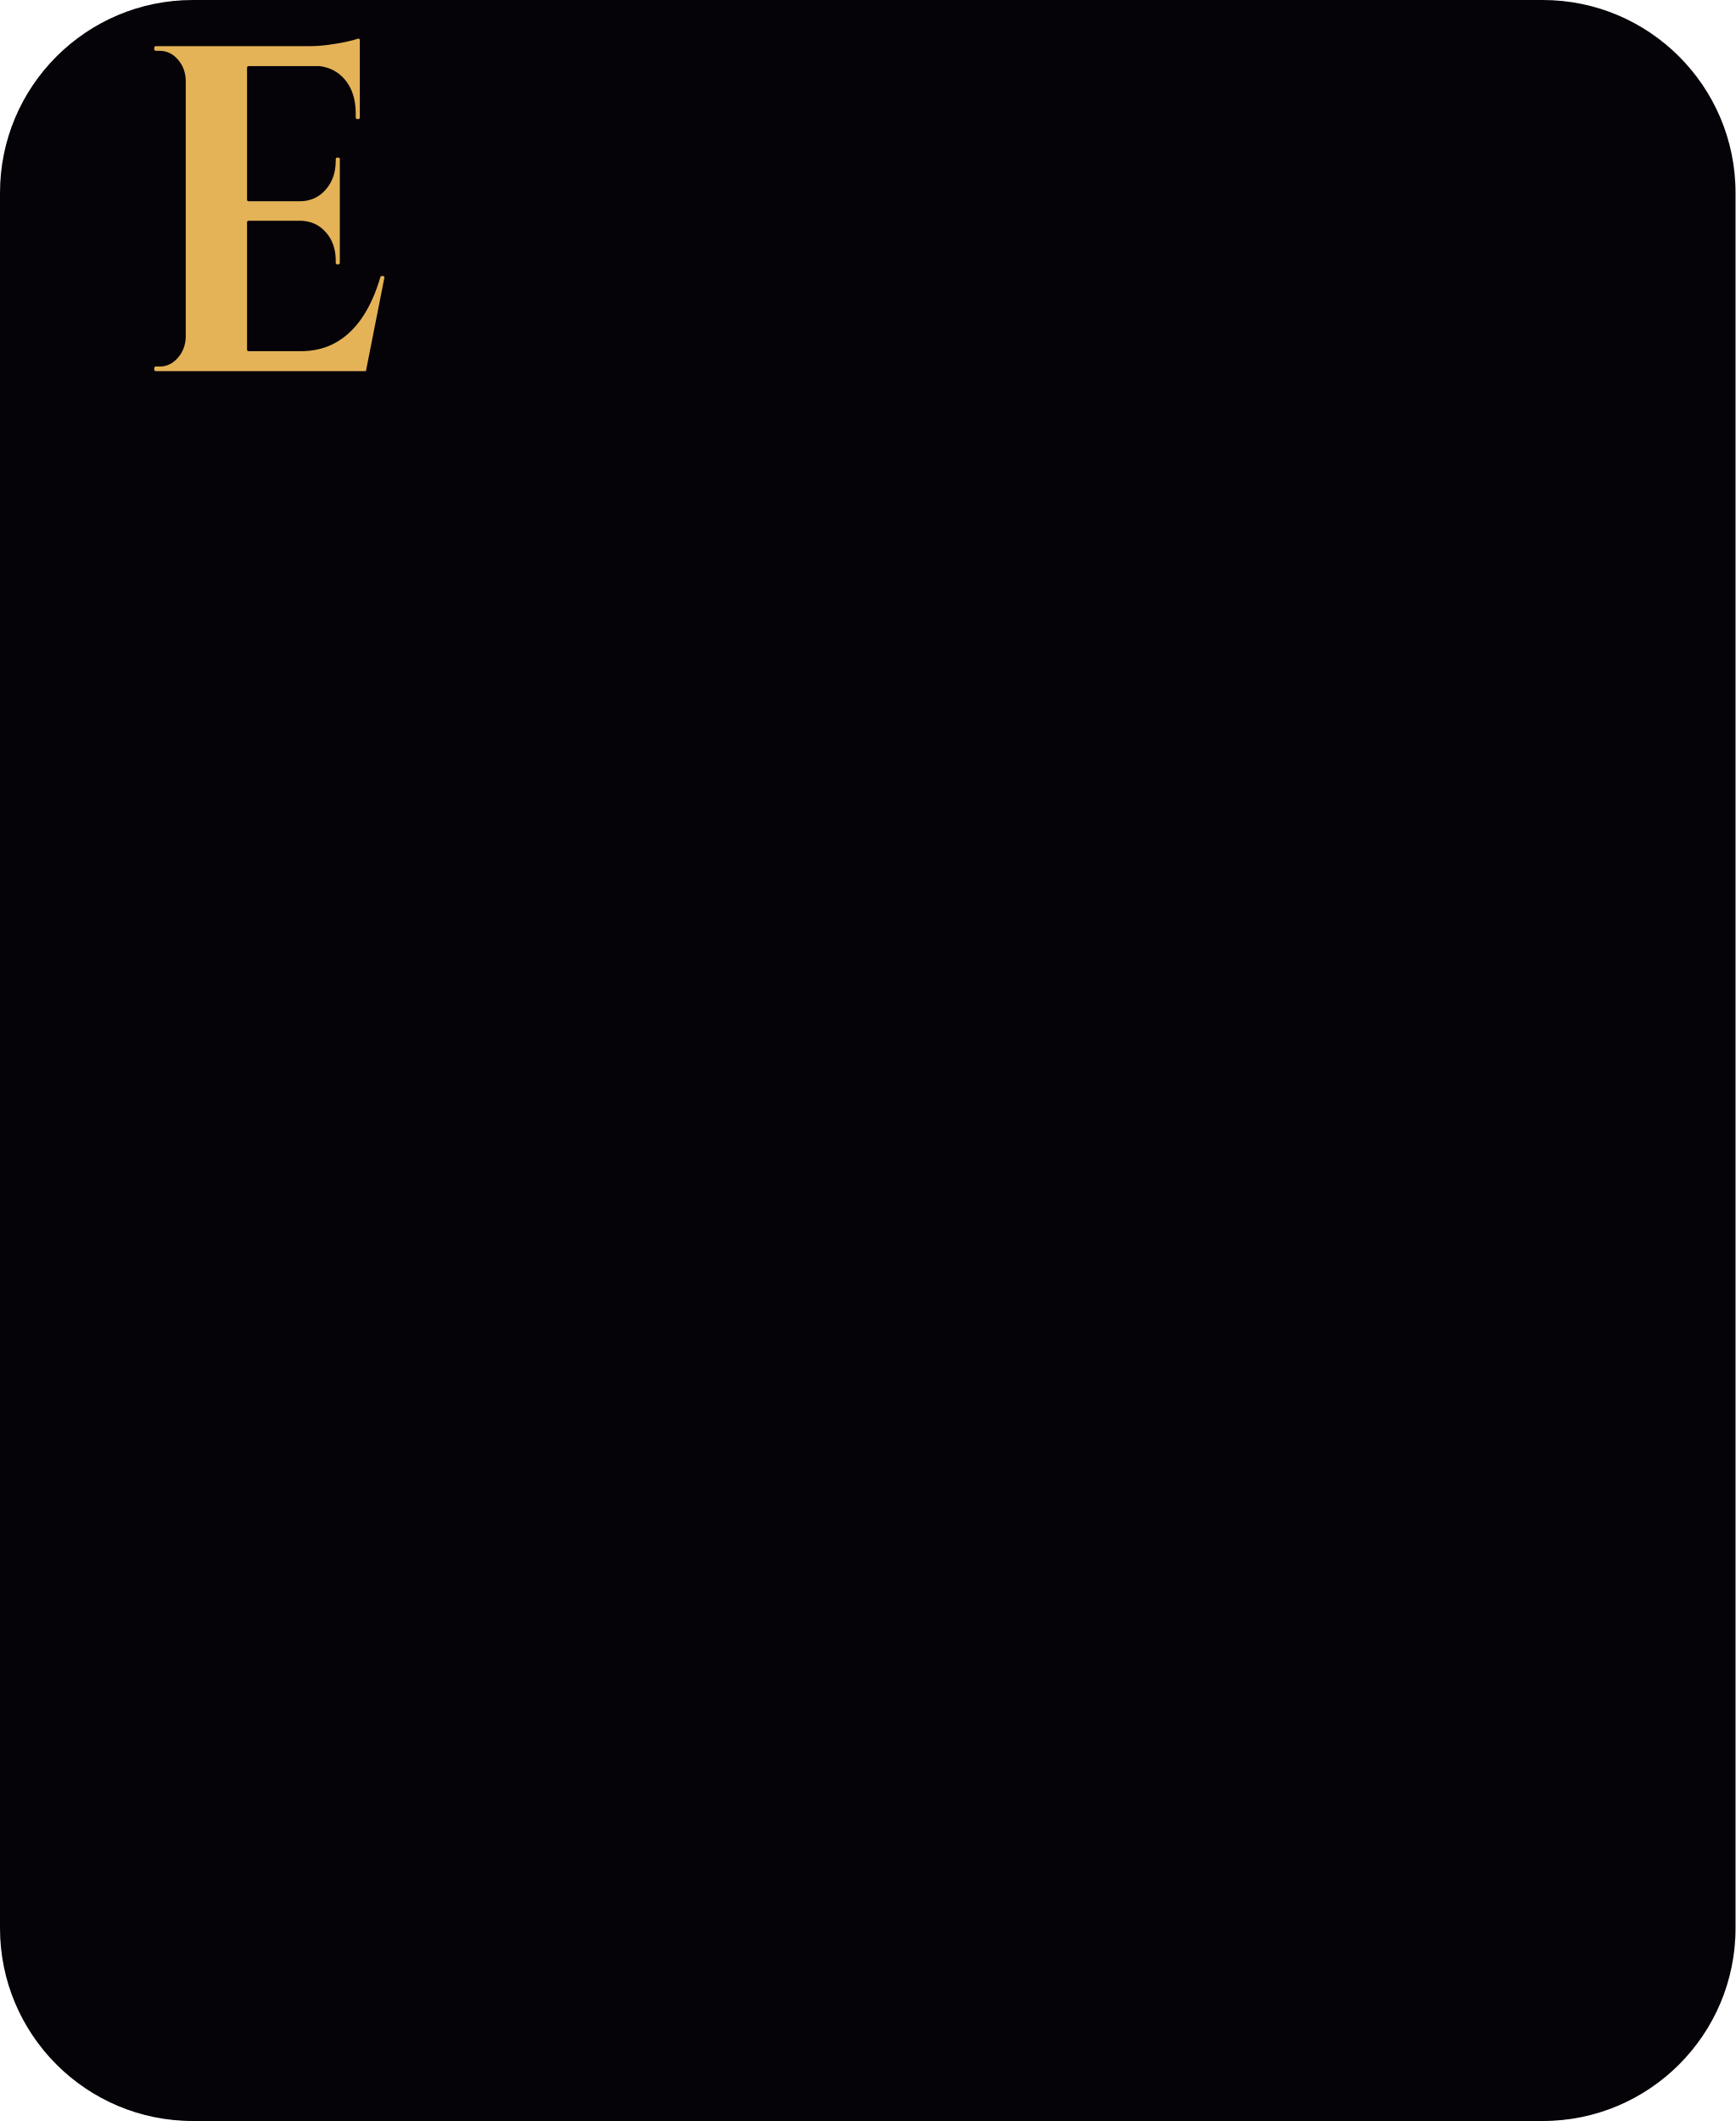
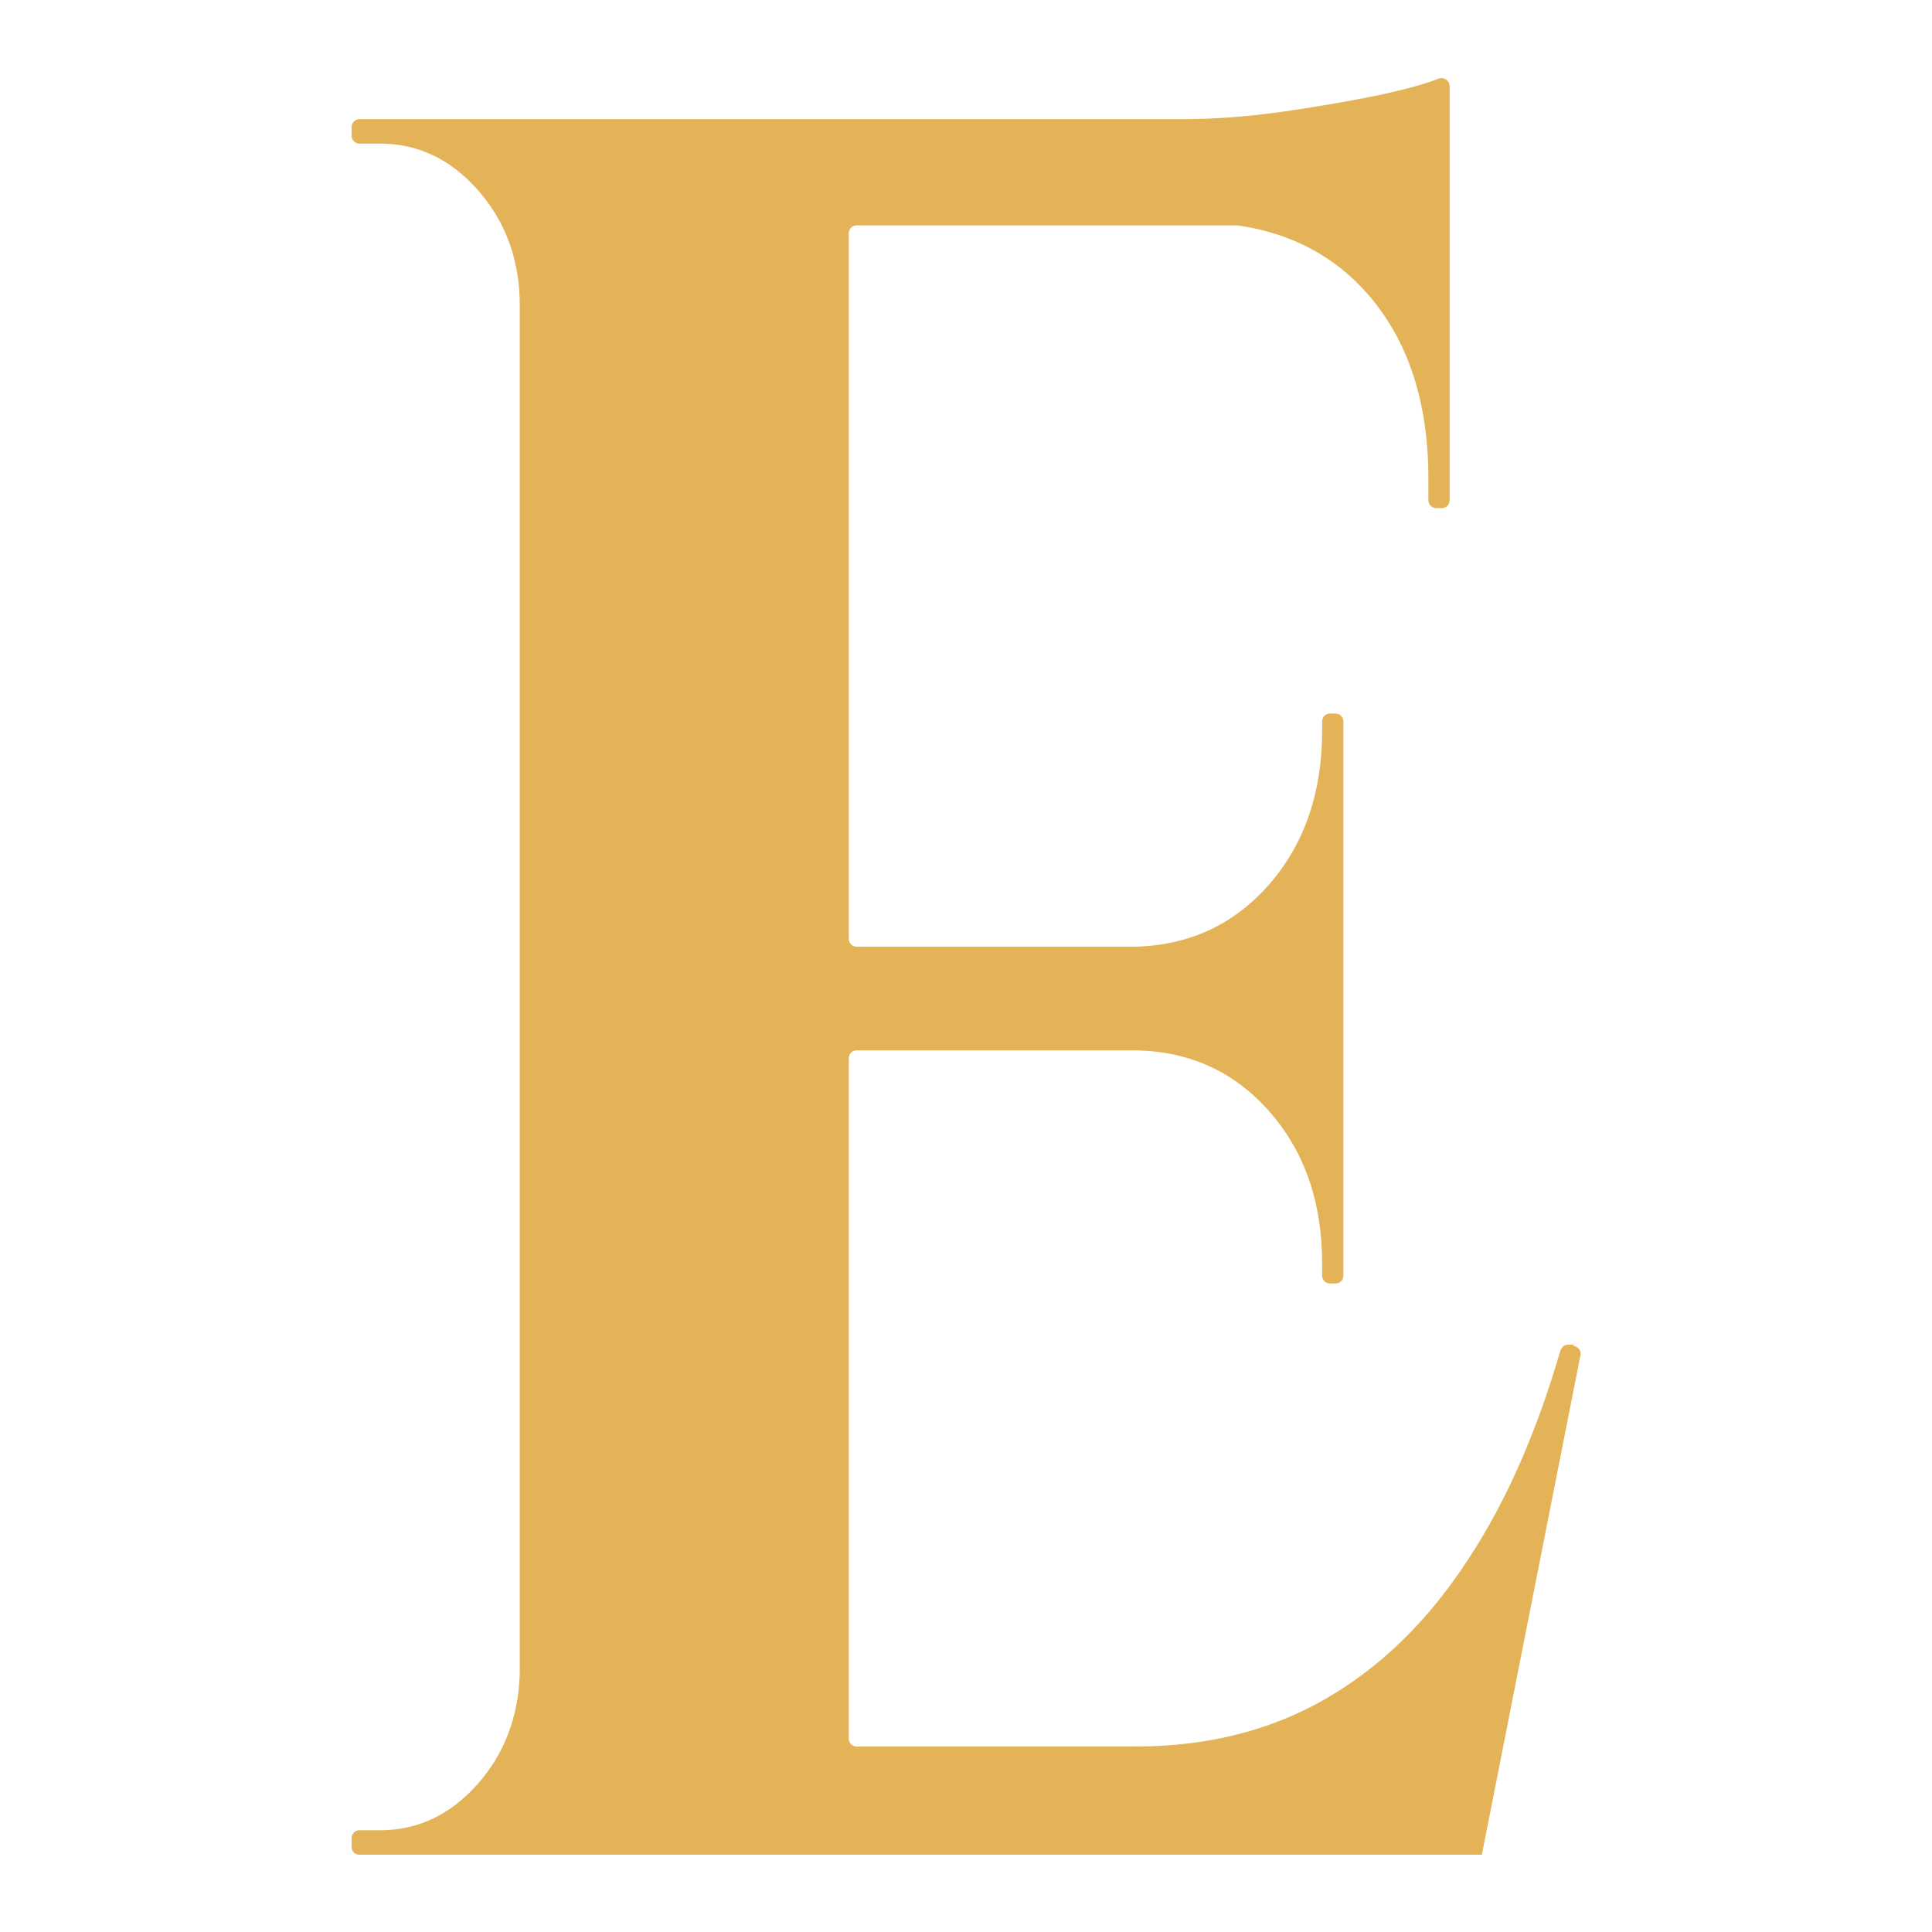
- <svg xmlns="http://www.w3.org/2000/svg" viewBox="0 0 180 220">
-   <rect width="180" height="220" rx="20" fill="#050208" />
-   <g transform="translate(16, 4) scale(0.16)">
-     <path fill="#e5b357" d="M148.22,153.91c.6,0,1.06.55.94,1.14l-11.96,60.56H.96C.43,215.62,0,215.19,0,214.66v-1.09c0-.53.43-.96.96-.96h2.48c4.59,0,8.52-1.85,11.79-5.57,3.27-3.71,4.99-8.18,5.17-13.4V26.89c-.18-5.22-1.9-9.68-5.17-13.39-3.27-3.71-7.2-5.57-11.79-5.57H.96C.43,7.93,0,7.5,0,6.97v-1.09C0,5.35.43,4.92.96,4.92h99.96c3.88,0,7.99-.3,12.32-.9,4.32-.6,8.34-1.3,12.05-2.11,2.84-.61,5.06-1.23,6.66-1.84.62-.24,1.29.23,1.29.9v3.95s0,3.31,0,3.31v42.99c0,.53-.43.96-.96.96h-.73c-.53,0-.96-.43-.96-.96v-2.65c0-9.23-2.43-16.65-7.28-22.27-4.08-4.72-9.39-7.52-15.9-8.42-.05,0-.1-.01-.15-.01h-46.16c-.53,0-.96.43-.96.96v85.67c0,.53.43.96.96.96h34.01c6.53-.2,11.92-2.76,16.16-7.68,4.24-4.91,6.36-11.09,6.36-18.51v-1.15c0-.53.43-.96.96-.96h.73c.53,0,.96.43.96.96v67.31c0,.53-.43.96-.96.96h-.73c-.53,0-.96-.43-.96-.96v-1.45c0-7.42-2.12-13.54-6.36-18.36-4.24-4.82-9.63-7.32-16.16-7.52h-34.01c-.53,0-.96.43-.96.96v82.66c0,.53.43.96.96.96h33.74c8.83,0,16.6-1.96,23.31-5.87,6.71-3.91,12.45-9.53,17.22-16.85,4.66-7.15,8.39-15.6,11.19-25.34.12-.41.49-.69.92-.69h.76Z" />
-   </g>
+ <svg xmlns="http://www.w3.org/2000/svg" id="Layer_2" version="1.1" viewBox="0 0 300 300">
+   <defs>
+     <style>
+       .st0 {
+         fill: #e5b357;
+       }
+     </style>
+   </defs>
+   <path id="letter-e-01_" class="st0" d="M244.2,209c.8,0,1.4.7,1.2,1.5l-15.3,77.5H55.8c-.7,0-1.2-.5-1.2-1.2v-1.4c0-.7.6-1.2,1.2-1.2h3.2c5.9,0,10.9-2.4,15.1-7.1,4.2-4.7,6.4-10.5,6.6-17.1V46.5c-.2-6.7-2.4-12.4-6.6-17.1s-9.2-7.1-15.1-7.1h-3.2c-.7,0-1.2-.6-1.2-1.2v-1.4c0-.7.6-1.2,1.2-1.2h127.9c5,0,10.2-.4,15.8-1.2,5.5-.8,10.7-1.7,15.4-2.7,3.6-.8,6.5-1.6,8.5-2.4.8-.3,1.7.3,1.7,1.2v64.3c0,.7-.6,1.2-1.2,1.2h-.9c-.7,0-1.2-.6-1.2-1.2v-3.4c0-11.8-3.1-21.3-9.3-28.5-5.2-6-12-9.6-20.3-10.8,0,0-.1,0-.2,0h-59c-.7,0-1.2.6-1.2,1.2v109.6c0,.7.6,1.2,1.2,1.2h43.5c8.4-.3,15.2-3.5,20.7-9.8,5.4-6.3,8.1-14.2,8.1-23.7v-1.5c0-.7.6-1.2,1.2-1.2h.9c.7,0,1.2.6,1.2,1.2v86.1c0,.7-.6,1.2-1.2,1.2h-.9c-.7,0-1.2-.6-1.2-1.2v-1.9c0-9.5-2.7-17.3-8.1-23.5-5.4-6.2-12.3-9.4-20.7-9.6h-43.5c-.7,0-1.2.6-1.2,1.2v105.7c0,.7.6,1.2,1.2,1.2h43.2c11.3,0,21.2-2.5,29.8-7.5,8.6-5,15.9-12.2,22-21.6,6-9.1,10.7-20,14.3-32.4.2-.5.6-.9,1.2-.9h1,0Z" />
</svg>
